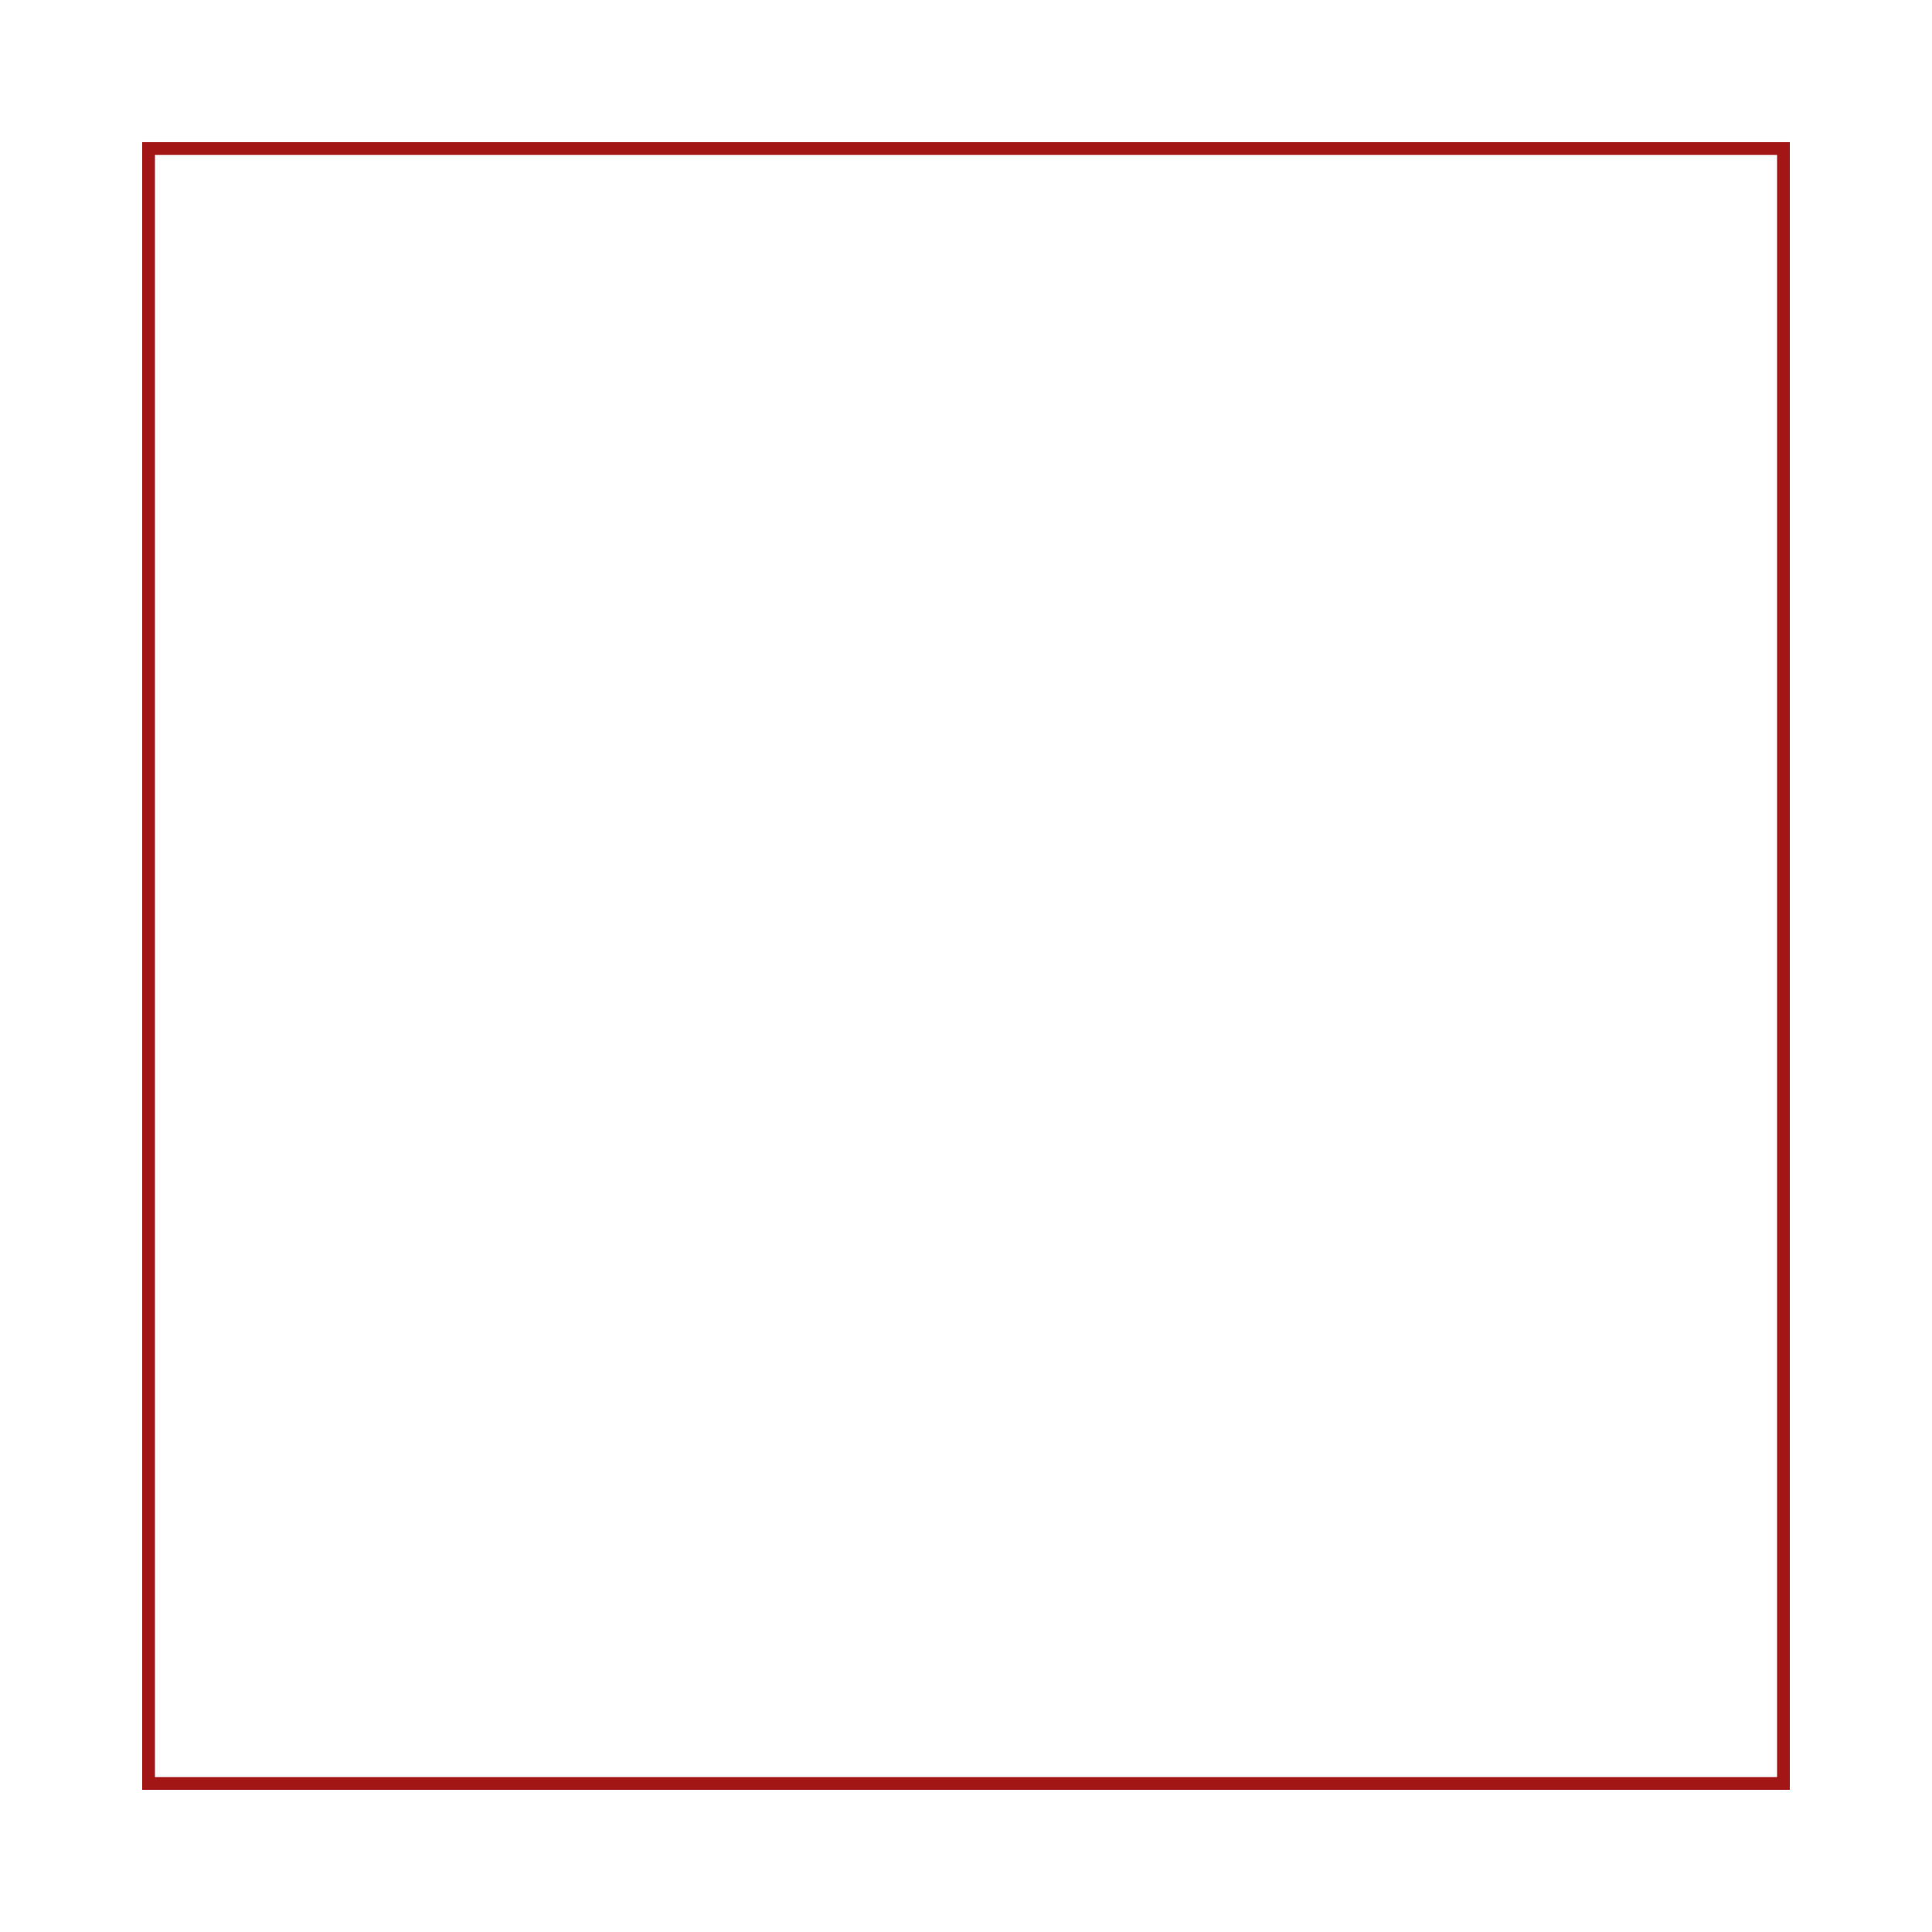
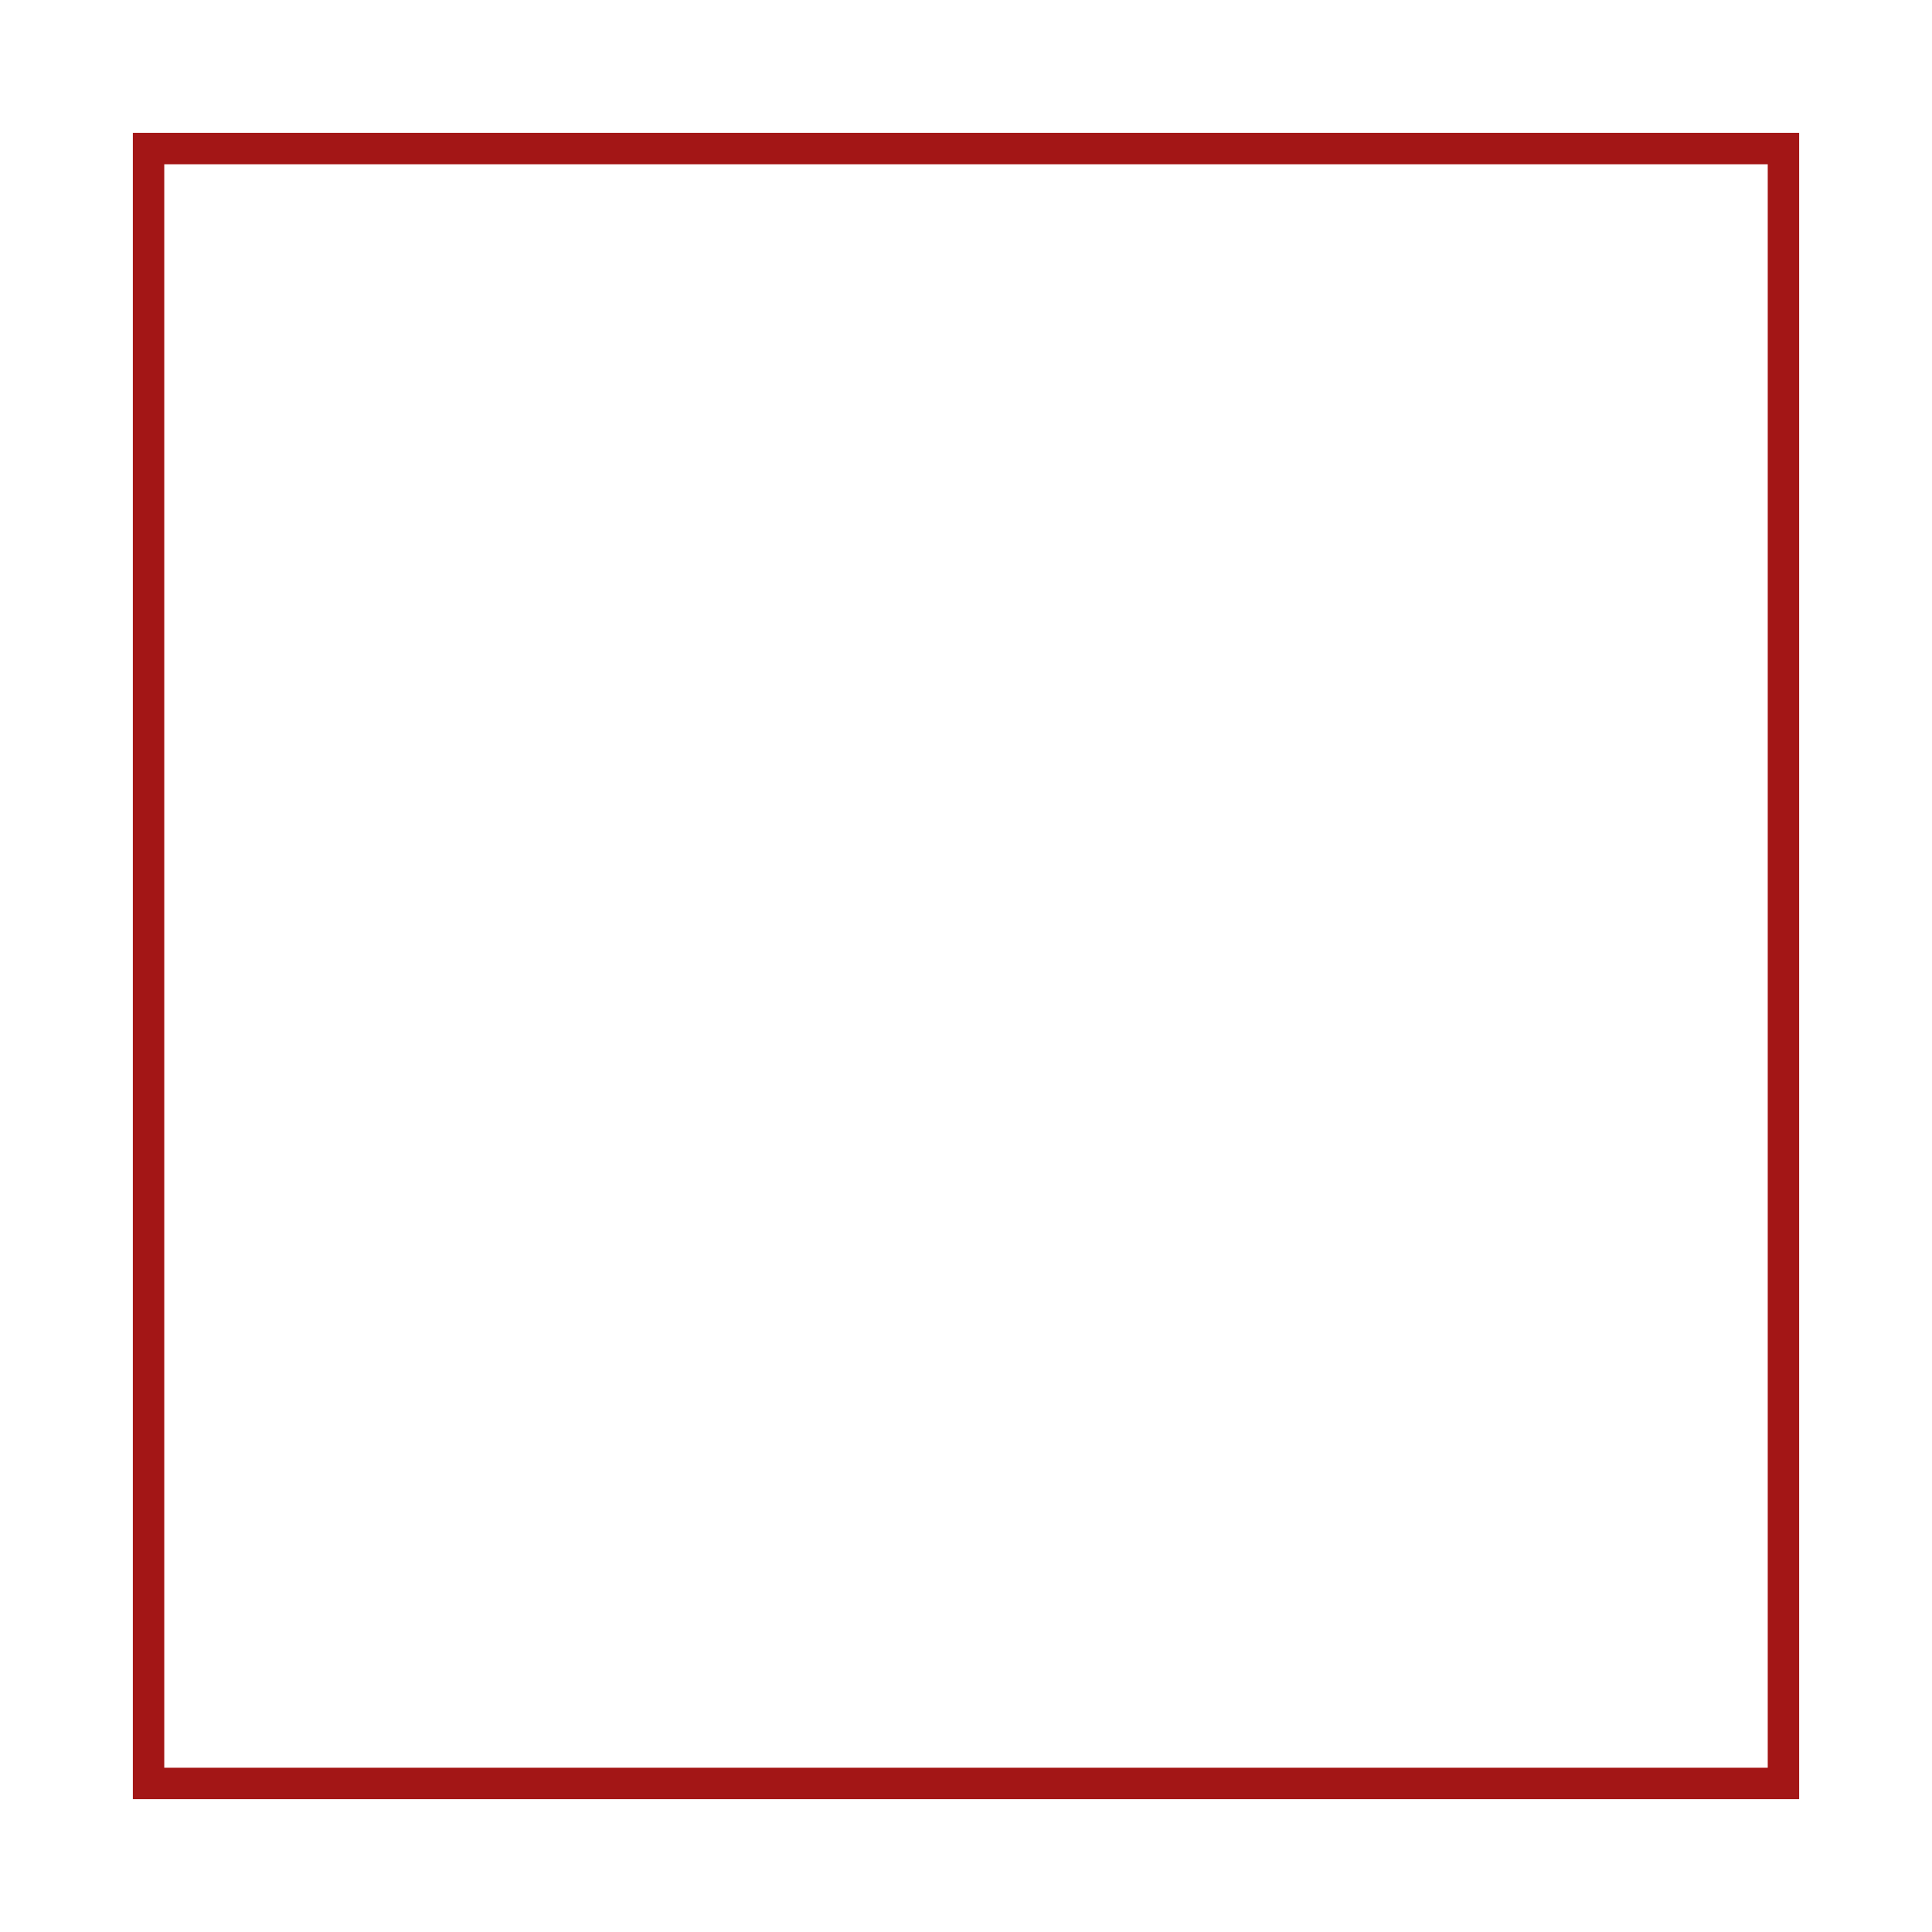
- <svg xmlns="http://www.w3.org/2000/svg" version="1.1" viewBox="0 0 307.5 307.5" data-name="Layer 1" id="Layer_1">
+ <svg xmlns="http://www.w3.org/2000/svg" id="Layer_1" data-name="Layer 1" viewBox="0 0 307.5 307.5" version="1.1">
  <defs id="defs9">
    <style id="style2">.cls-1{fill:url(#linear-gradient);}.cls-2{fill:none;stroke:#000;stroke-linecap:round;stroke-linejoin:round;stroke-width:5px;}</style>
-     <linearGradient gradientUnits="userSpaceOnUse" gradientTransform="matrix(1, 0, 0, -1, 0, 308)" y2="11.74" x2="296.27" y1="296.72" x1="11.24" id="linear-gradient">
-       <stop id="stop4" stop-opacity="0.8" stop-color="#fff" offset="0" />
-       <stop id="stop6" stop-opacity="0.8" stop-color="#900" offset="0.82" />
+     <linearGradient id="linear-gradient" x1="11.24" y1="296.72" x2="296.27" y2="11.74" gradientTransform="matrix(1, 0, 0, -1, 0, 308)" gradientUnits="userSpaceOnUse">
+       <stop offset="0" stop-color="#fff" stop-opacity="0.8" id="stop4" />
+       <stop offset="0.82" stop-color="#900" stop-opacity="0.8" id="stop6" />
    </linearGradient>
  </defs>
-   <rect y="23.644" x="23.644" height="260.212" width="260.212" id="rect849" style="fill:none;stroke:#a31616;stroke-width:2.031;stroke-linecap:square;stroke-linejoin:miter;stroke-miterlimit:1.5;stroke-dasharray:none;stroke-dashoffset:6.803;stroke-opacity:0.998;stop-color:#000000" />
+   <rect style="fill:none;stroke:#a31616;stroke-width:5;stroke-linecap:square;stroke-linejoin:miter;stroke-miterlimit:1.5;stroke-dasharray:none;stroke-dashoffset:6.803;stroke-opacity:0.998;stop-color:#000000" id="rect849" width="260.212" height="260.212" x="23.644" y="23.644" />
</svg>
